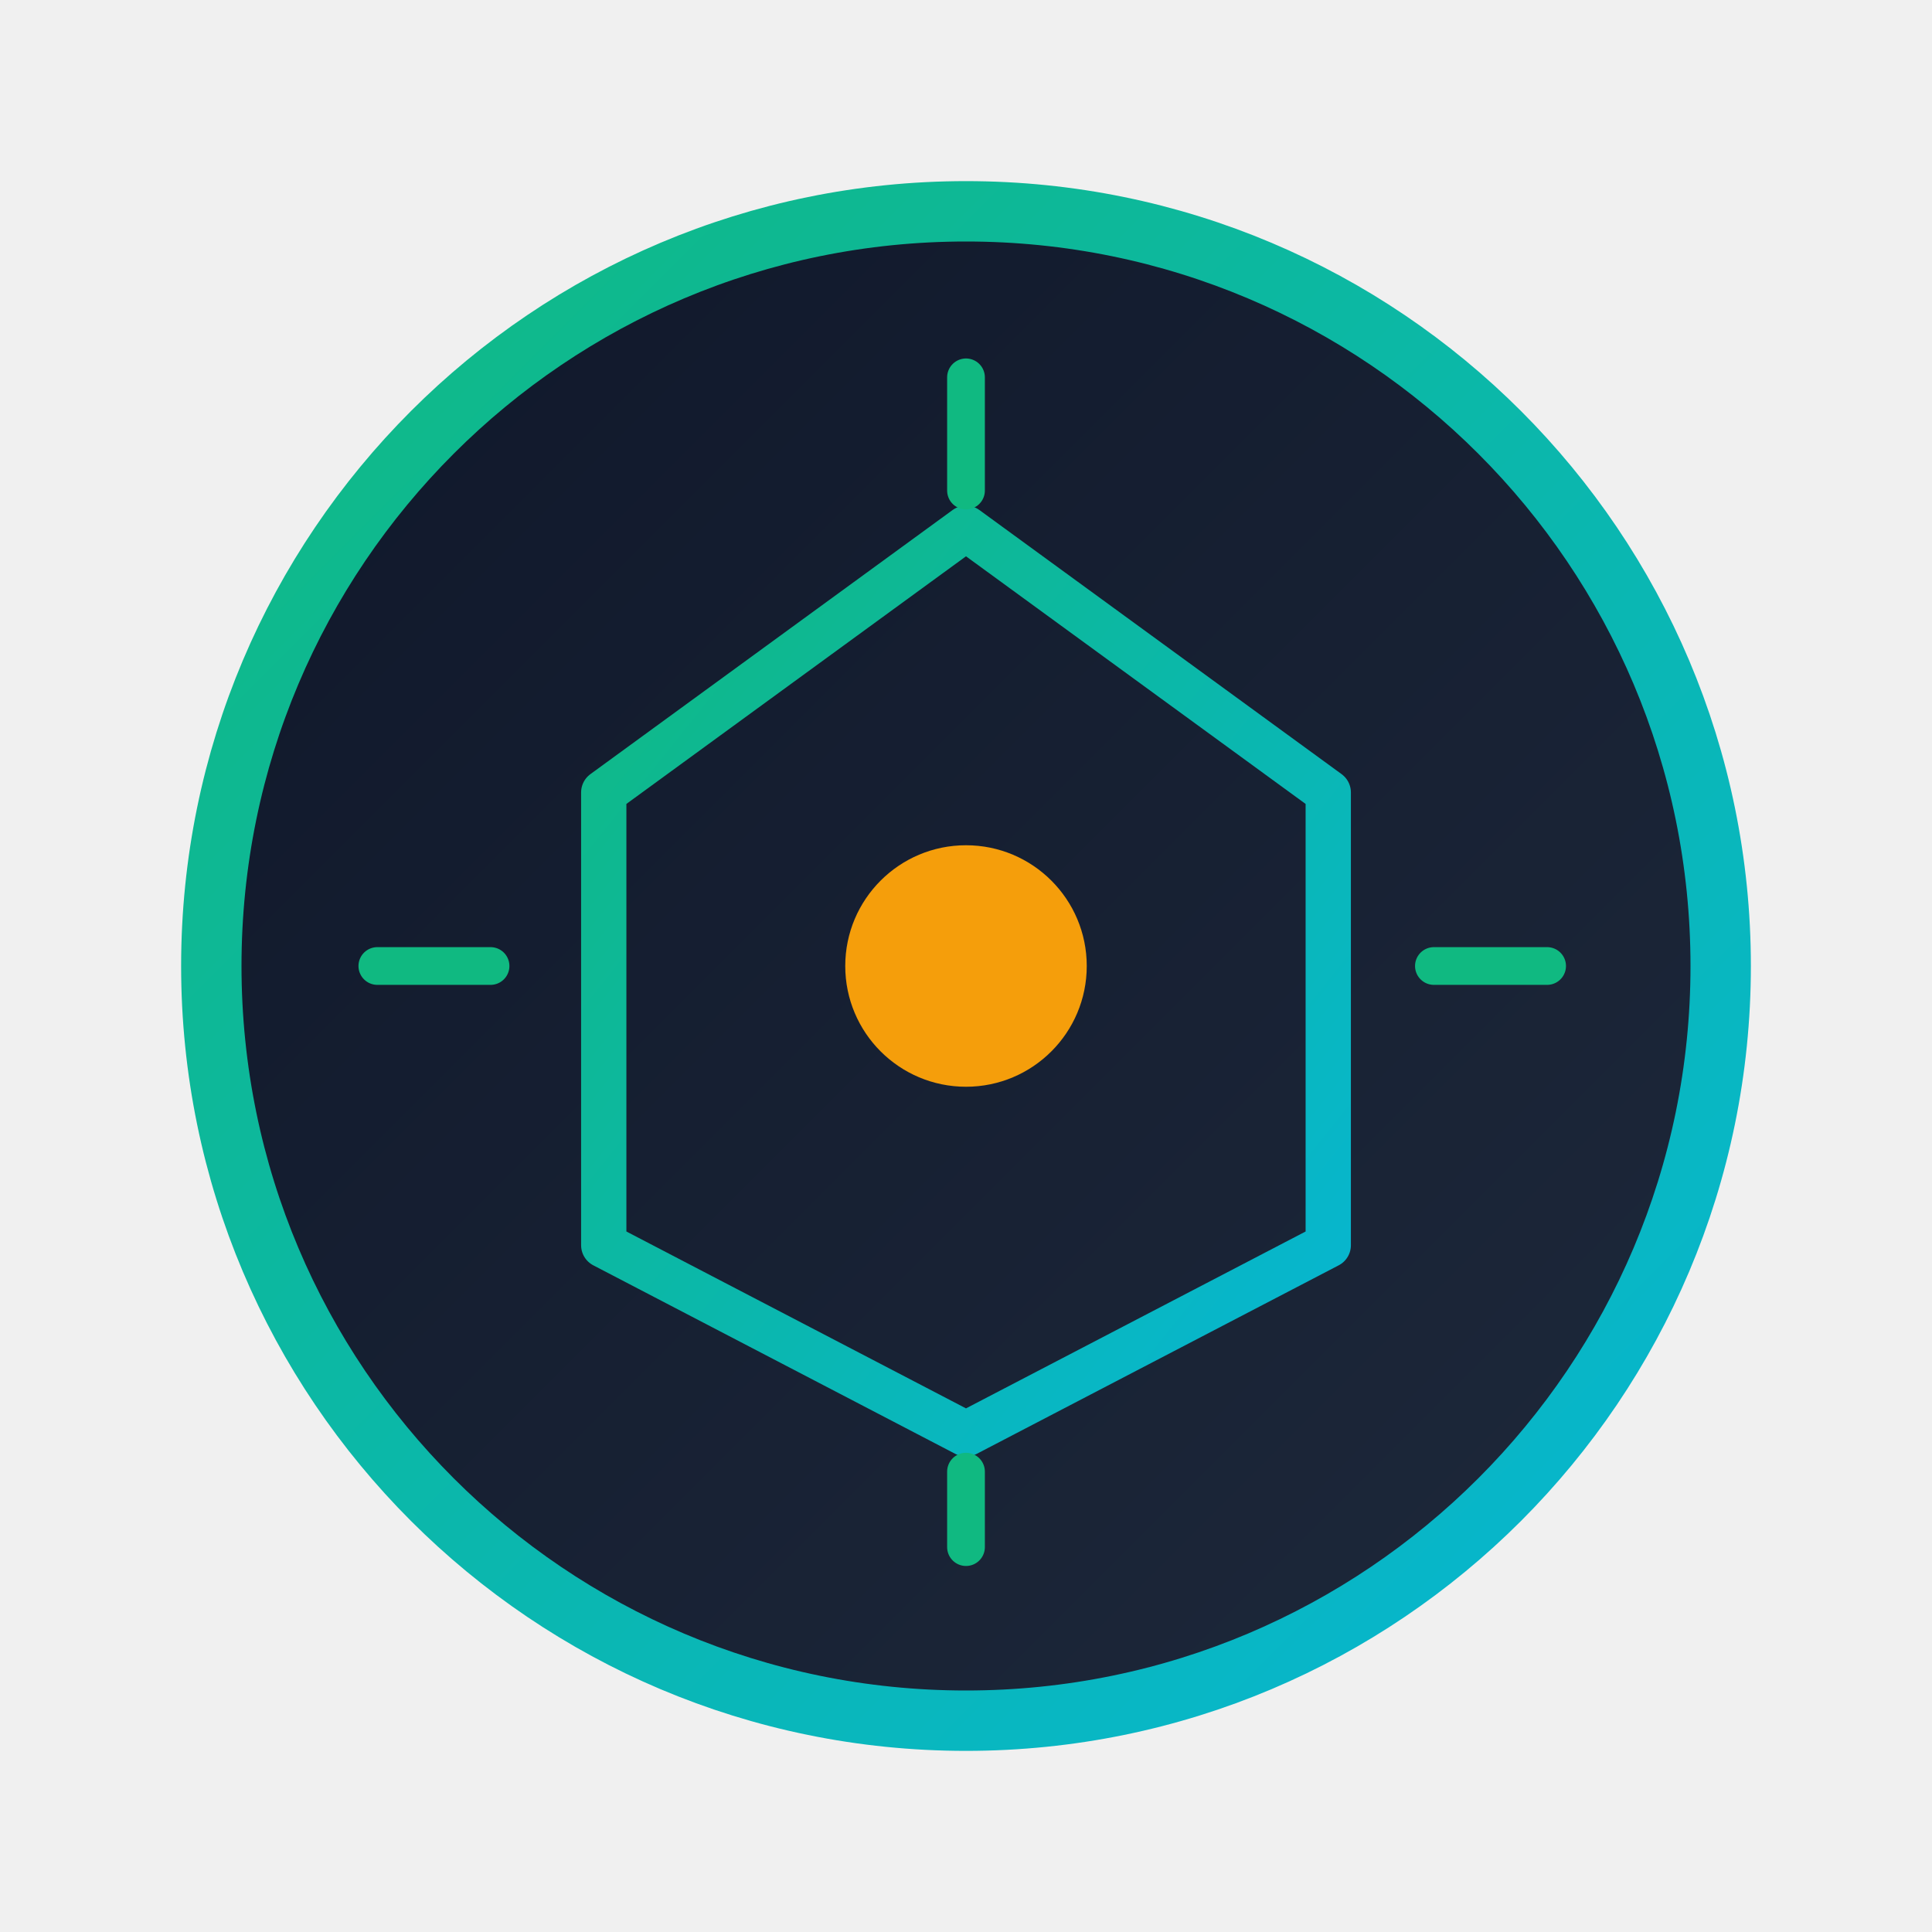
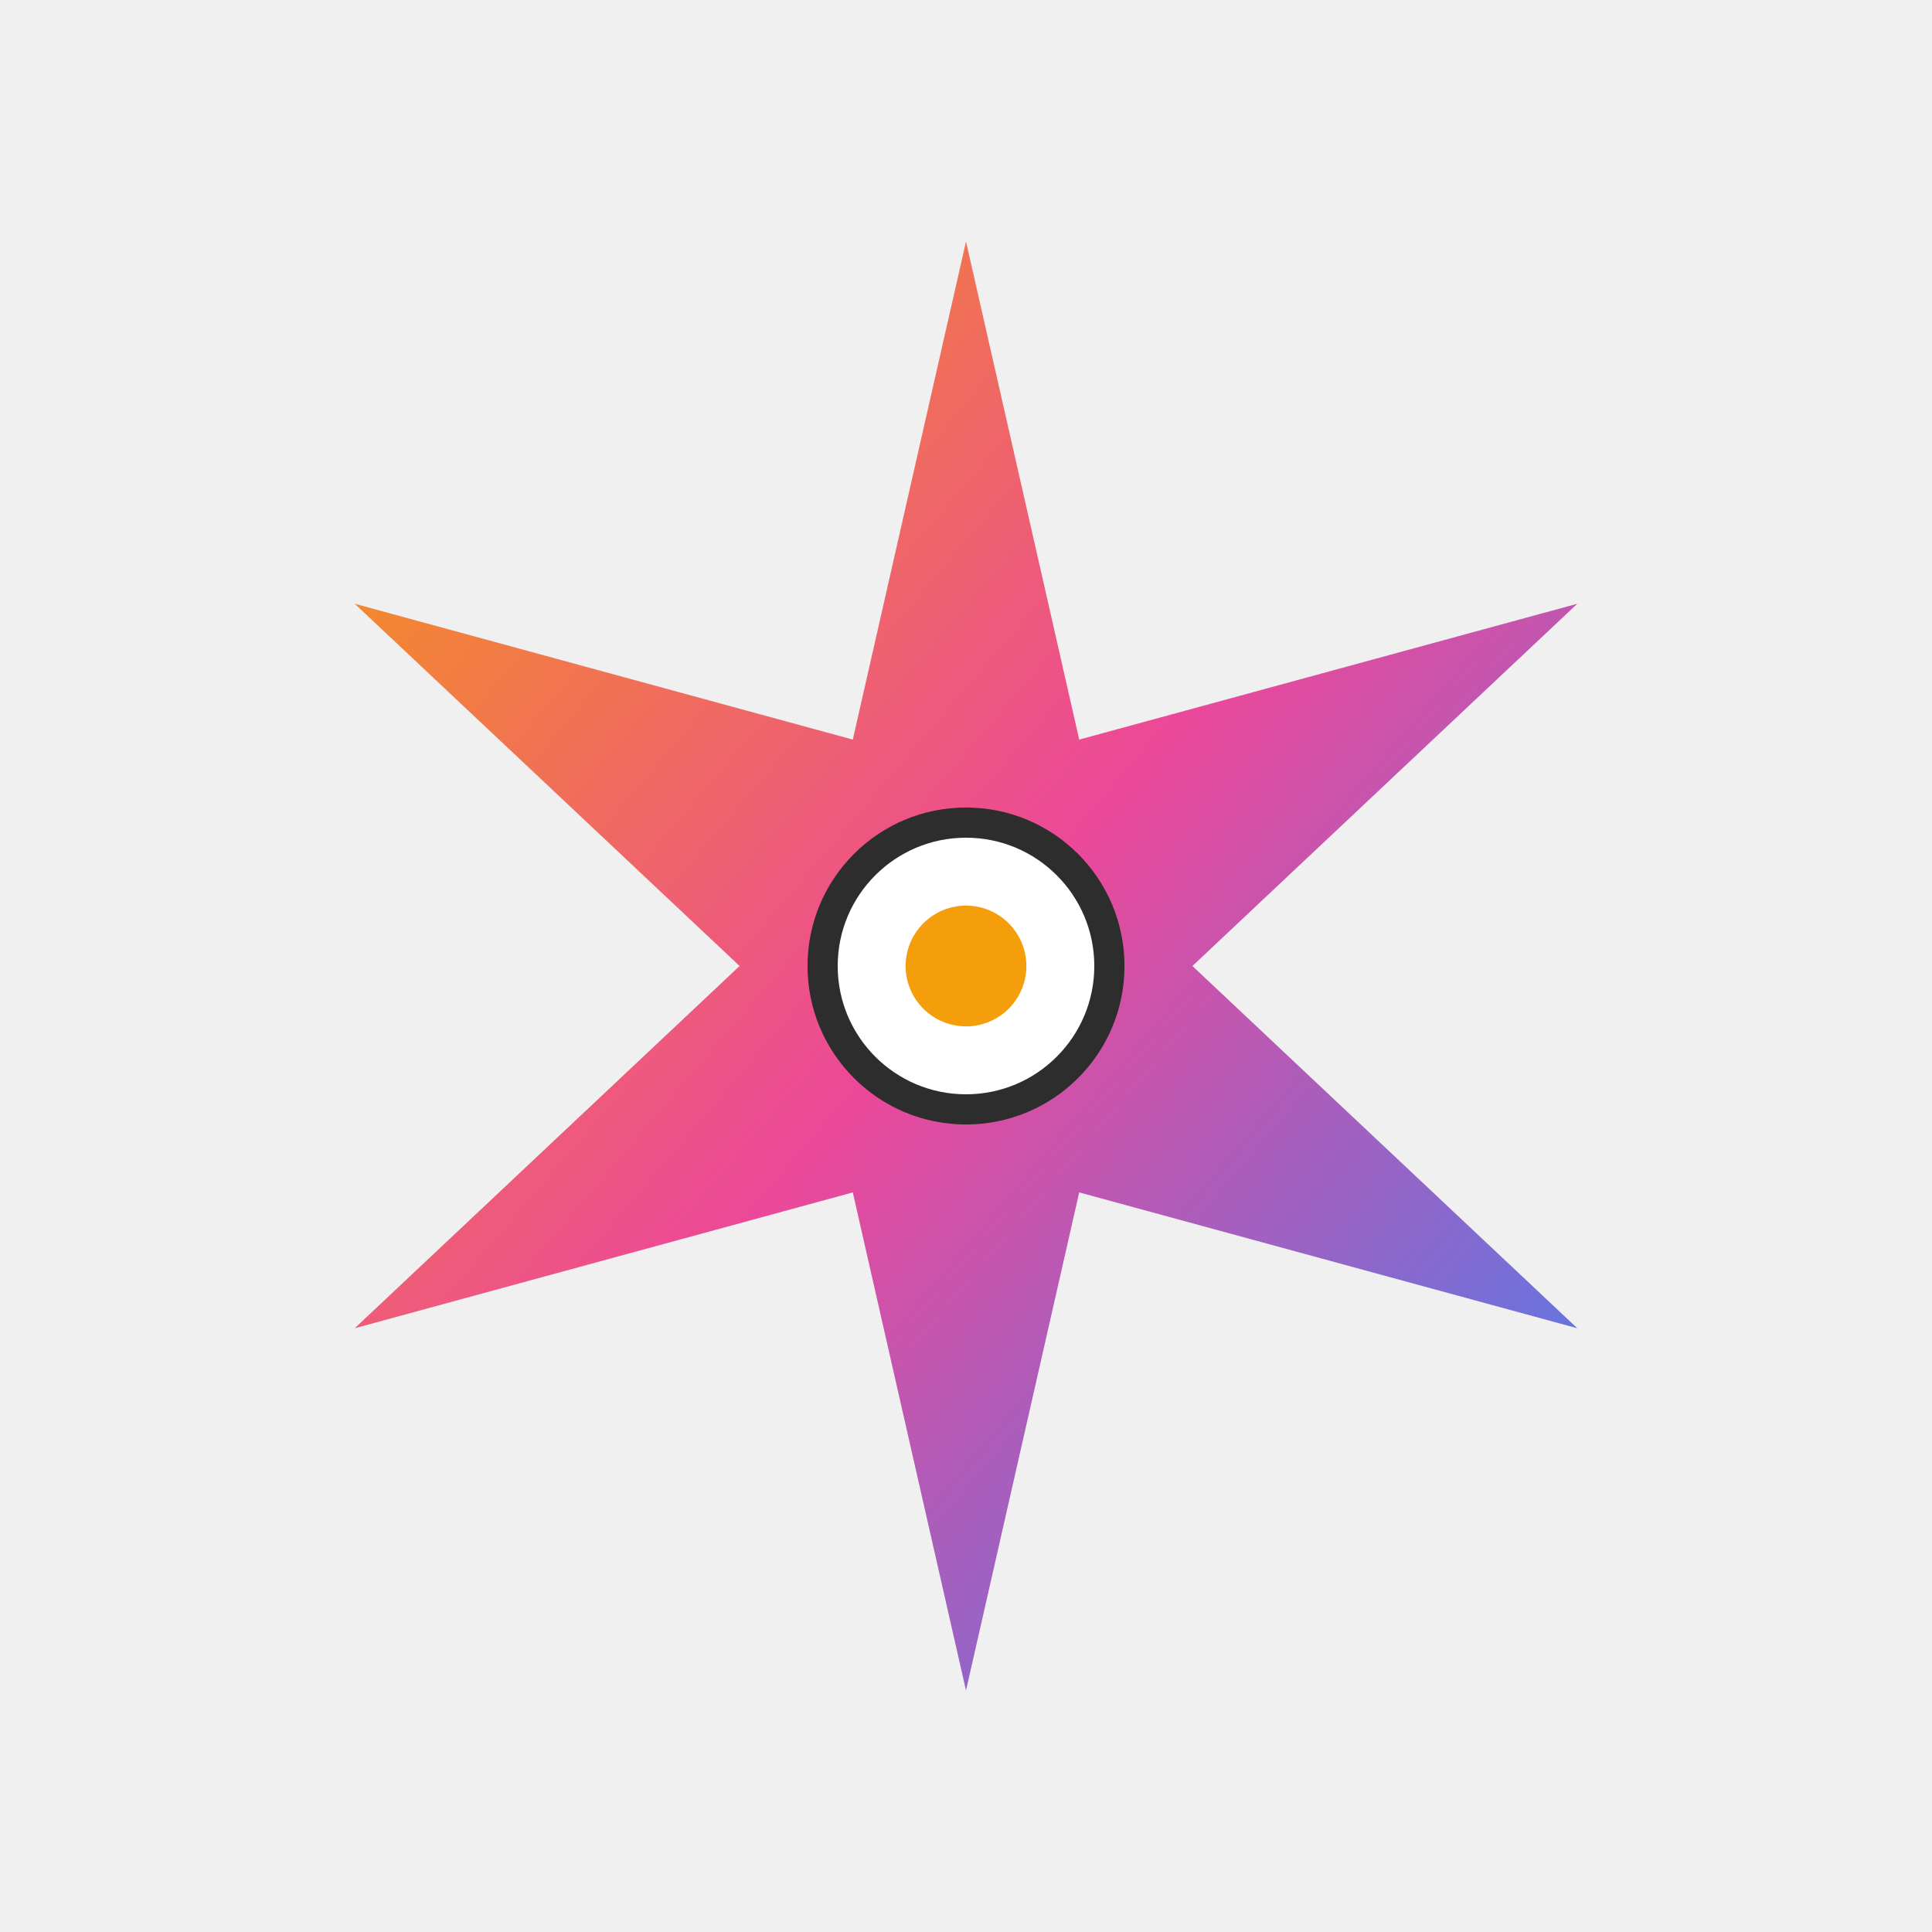
<svg xmlns="http://www.w3.org/2000/svg" viewBox="0 0 512 512" width="100%" height="100%">
  <defs>
-     <linearGradient id="g10-badge" x1="0%" y1="0%" x2="100%" y2="100%">
-       <stop offset="0%" stop-color="#0F172A" />
-       <stop offset="100%" stop-color="#1E293B" />
-     </linearGradient>
-     <linearGradient id="g10-teal" x1="0%" y1="0%" x2="100%" y2="100%">
-       <stop offset="0%" stop-color="#10B981" />
-       <stop offset="100%" stop-color="#06B6D4" />
+     <linearGradient id="n10-star" x1="0%" y1="0%" x2="100%" y2="100%">
+       <stop offset="0%" stop-color="#F59E0B" />
+       <stop offset="50%" stop-color="#EC4899" />
+       <stop offset="100%" stop-color="#3B82F6" />
    </linearGradient>
  </defs>
-   <circle cx="256" cy="256" r="200" fill="url(#g10-badge)" stroke="url(#g10-teal)" stroke-width="16" />
-   <path d="M160 210 L256 140 L352 210 V330 L256 380 L160 330 Z" fill="none" stroke="url(#g10-teal)" stroke-width="12" stroke-linejoin="round" />
-   <circle cx="256" cy="256" r="32" fill="#F59E0B" />
-   <path d="M256 100 V130 M256 390 V410 M100 256 H130 M380 256 H410" stroke="#10B981" stroke-width="10" stroke-linecap="round" />
+   <path d="M 256 64 L 286 196 L 418 160 L 316 256 L 418 352 L 286 316 L 256 448 L 226 316 L 94 352 L 196 256 L 94 160 L 226 196 Z" fill="url(#n10-star)" />
+   <circle cx="256" cy="256" r="38" fill="#FFFFFF" stroke="#2D2D2D" stroke-width="8" />
+   <circle cx="256" cy="256" r="16" fill="#F59E0B" />
</svg>
